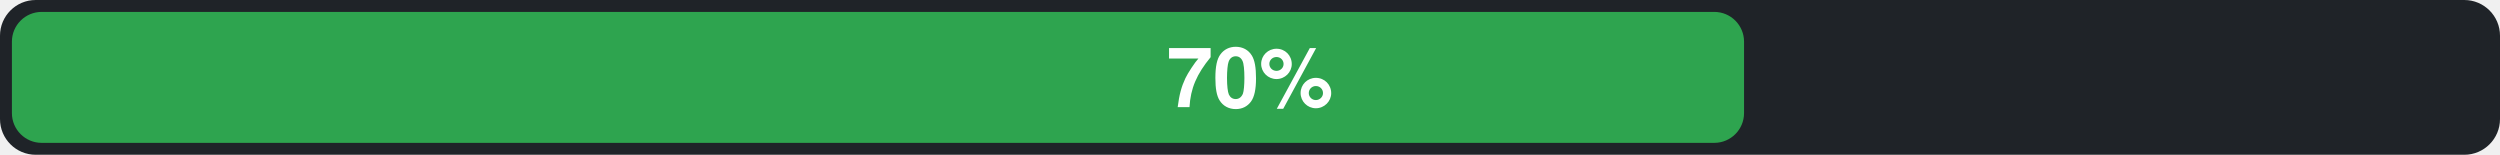
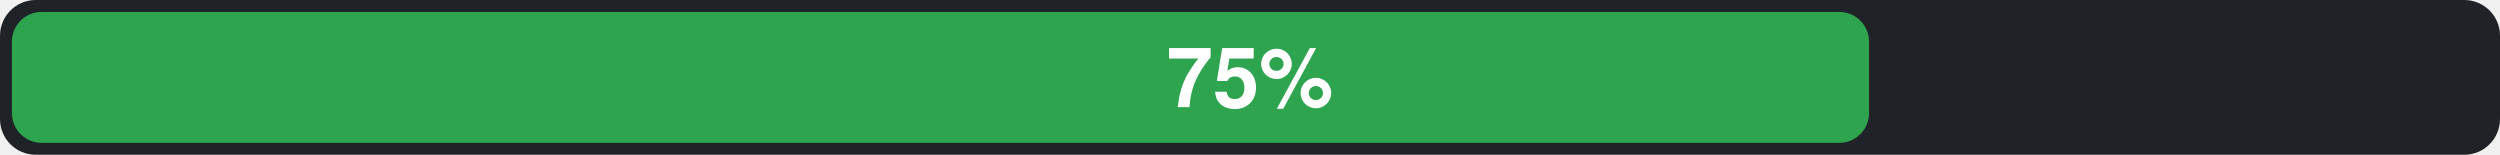
- <svg xmlns="http://www.w3.org/2000/svg" width="420" height="26" role="img" aria-label="Vehicles: 70%">
+ <svg xmlns="http://www.w3.org/2000/svg" width="420" height="26" role="img" aria-label="Vehicles: 75%">
  <rect x="0" y="0" width="420" height="26" rx="6" fill="#1f2328" />
-   <rect x="2" y="2" width="291" height="22" rx="5" fill="#2ea44f" />
-   <text x="210.0" y="18.0" text-anchor="middle" font-family="Segoe UI, Helvetica, Arial, sans-serif" font-size="14" font-weight="600" fill="#ffffff">70%</text>
+   <rect x="2" y="2" width="312" height="22" rx="5" fill="#2ea44f" />
+   <text x="210.0" y="18.0" text-anchor="middle" font-family="Segoe UI, Helvetica, Arial, sans-serif" font-size="14" font-weight="600" fill="#ffffff">75%</text>
</svg>
